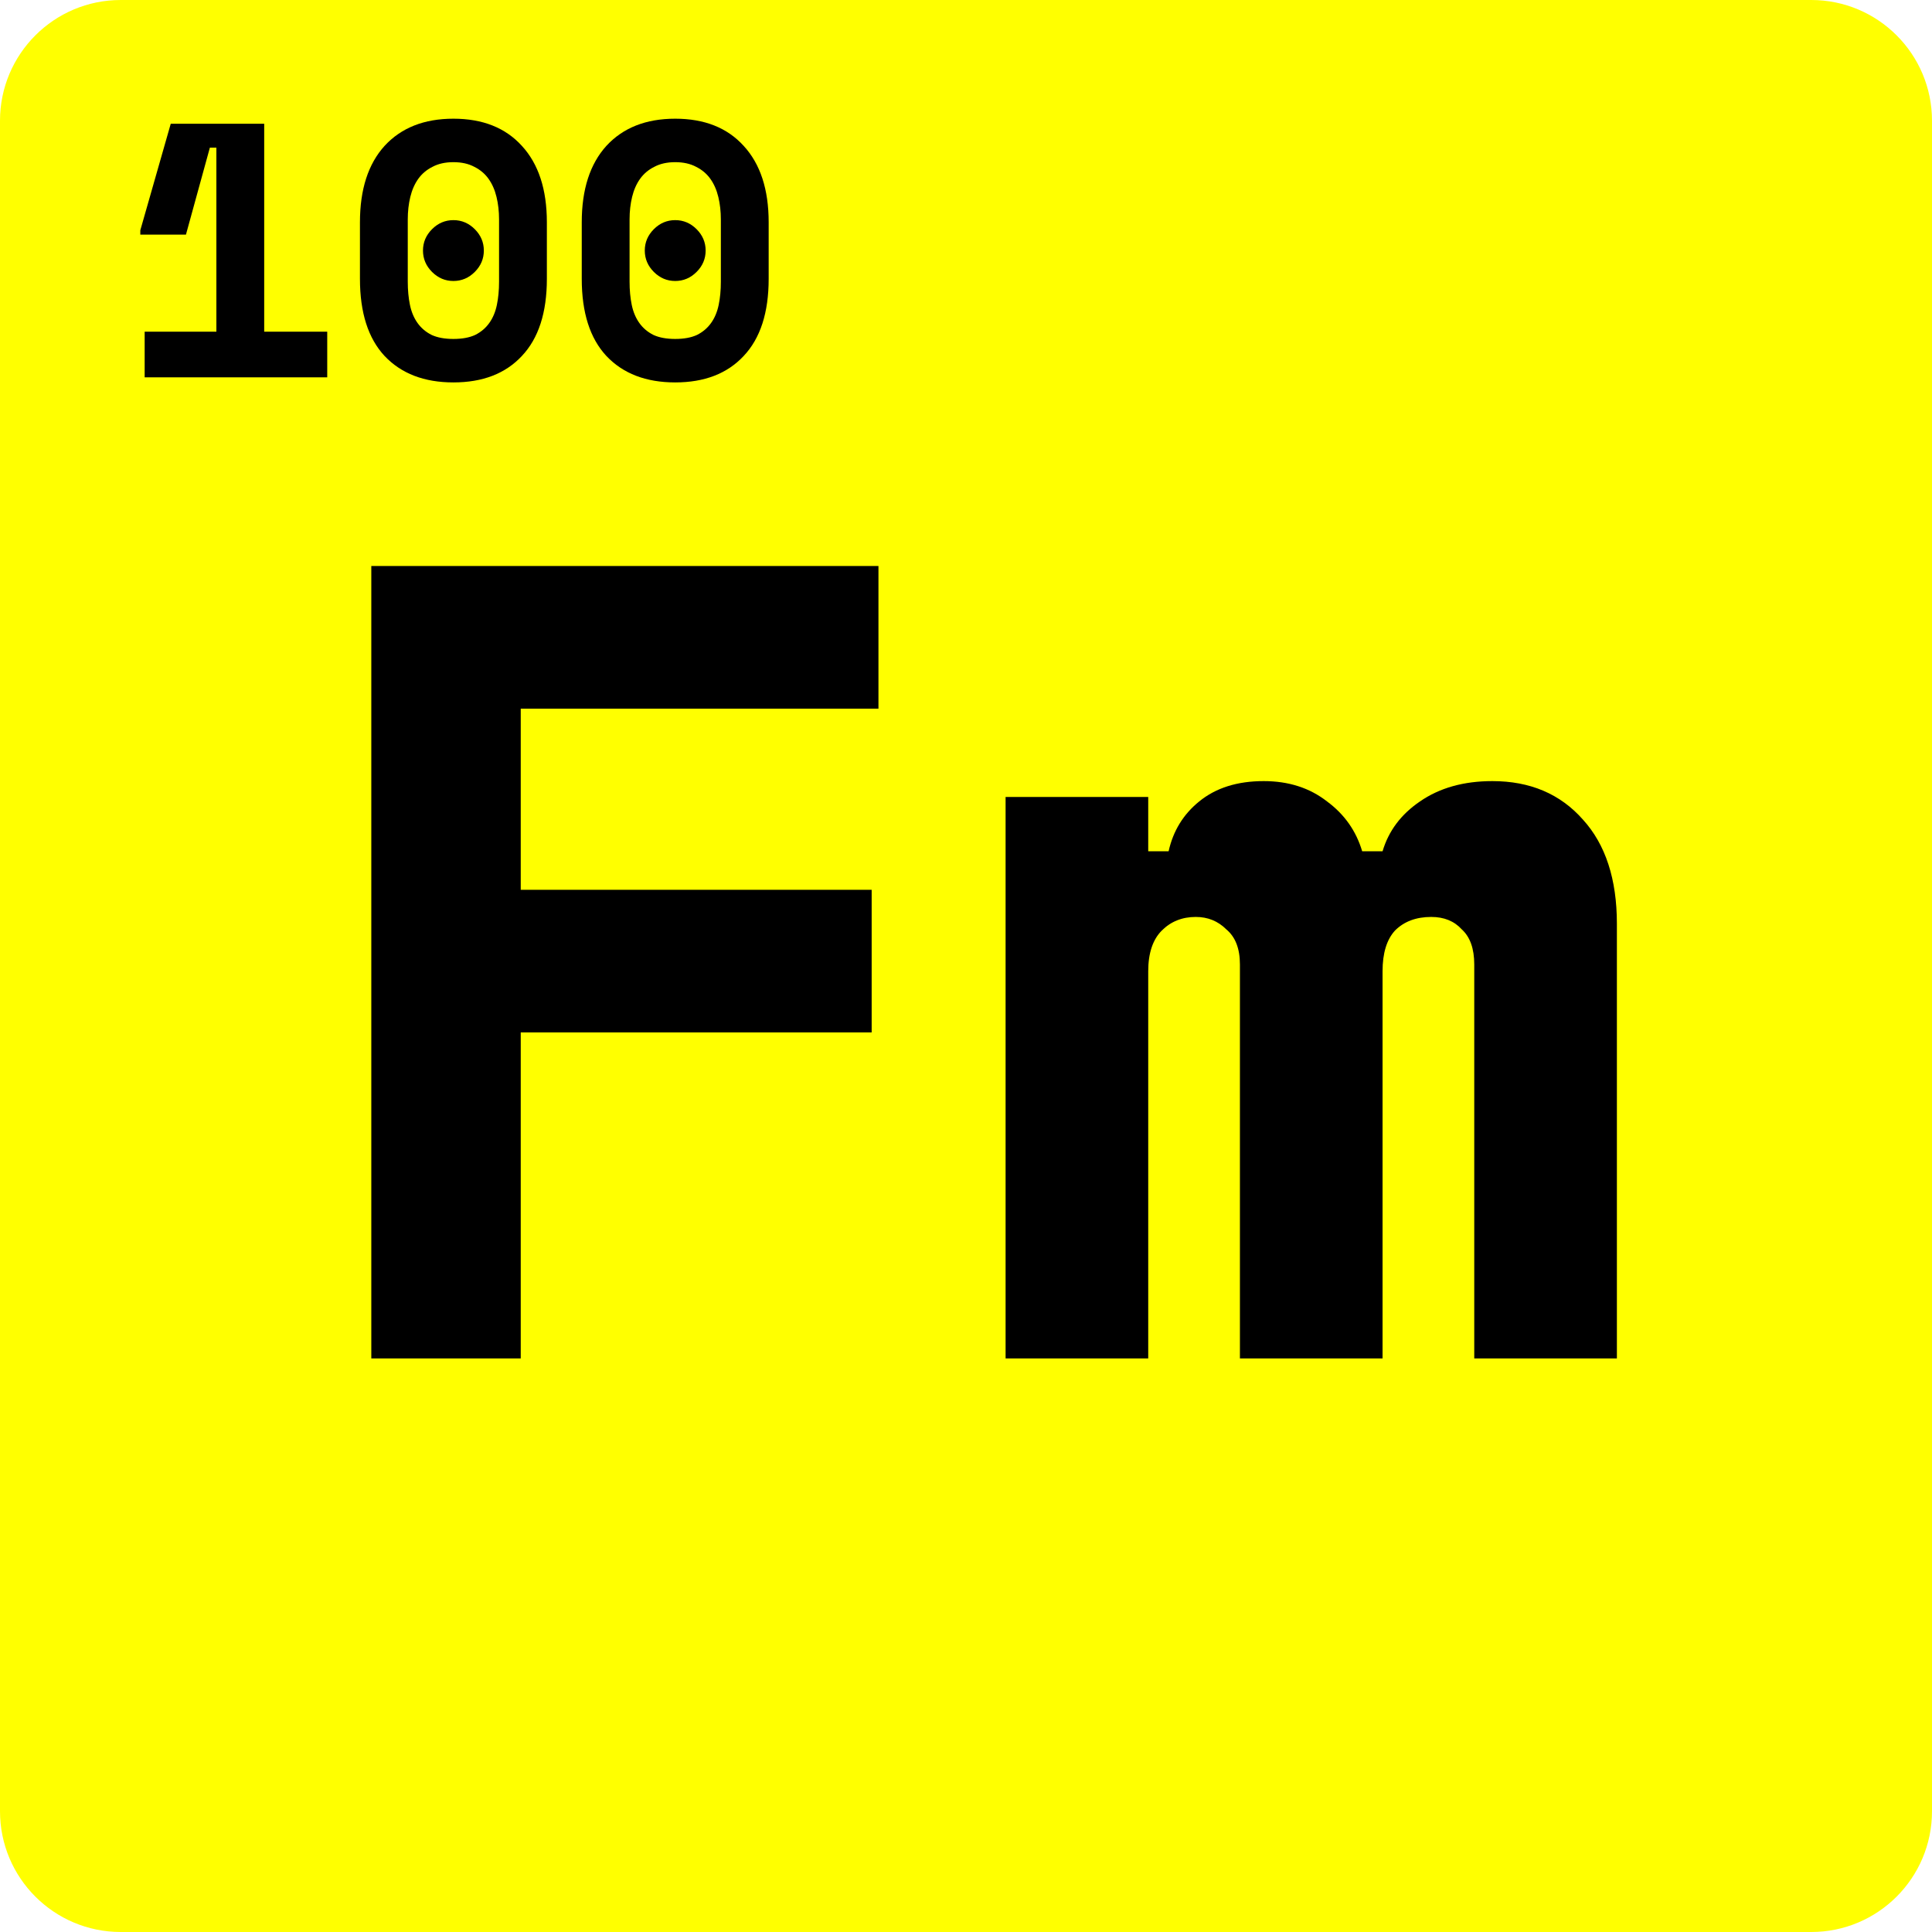
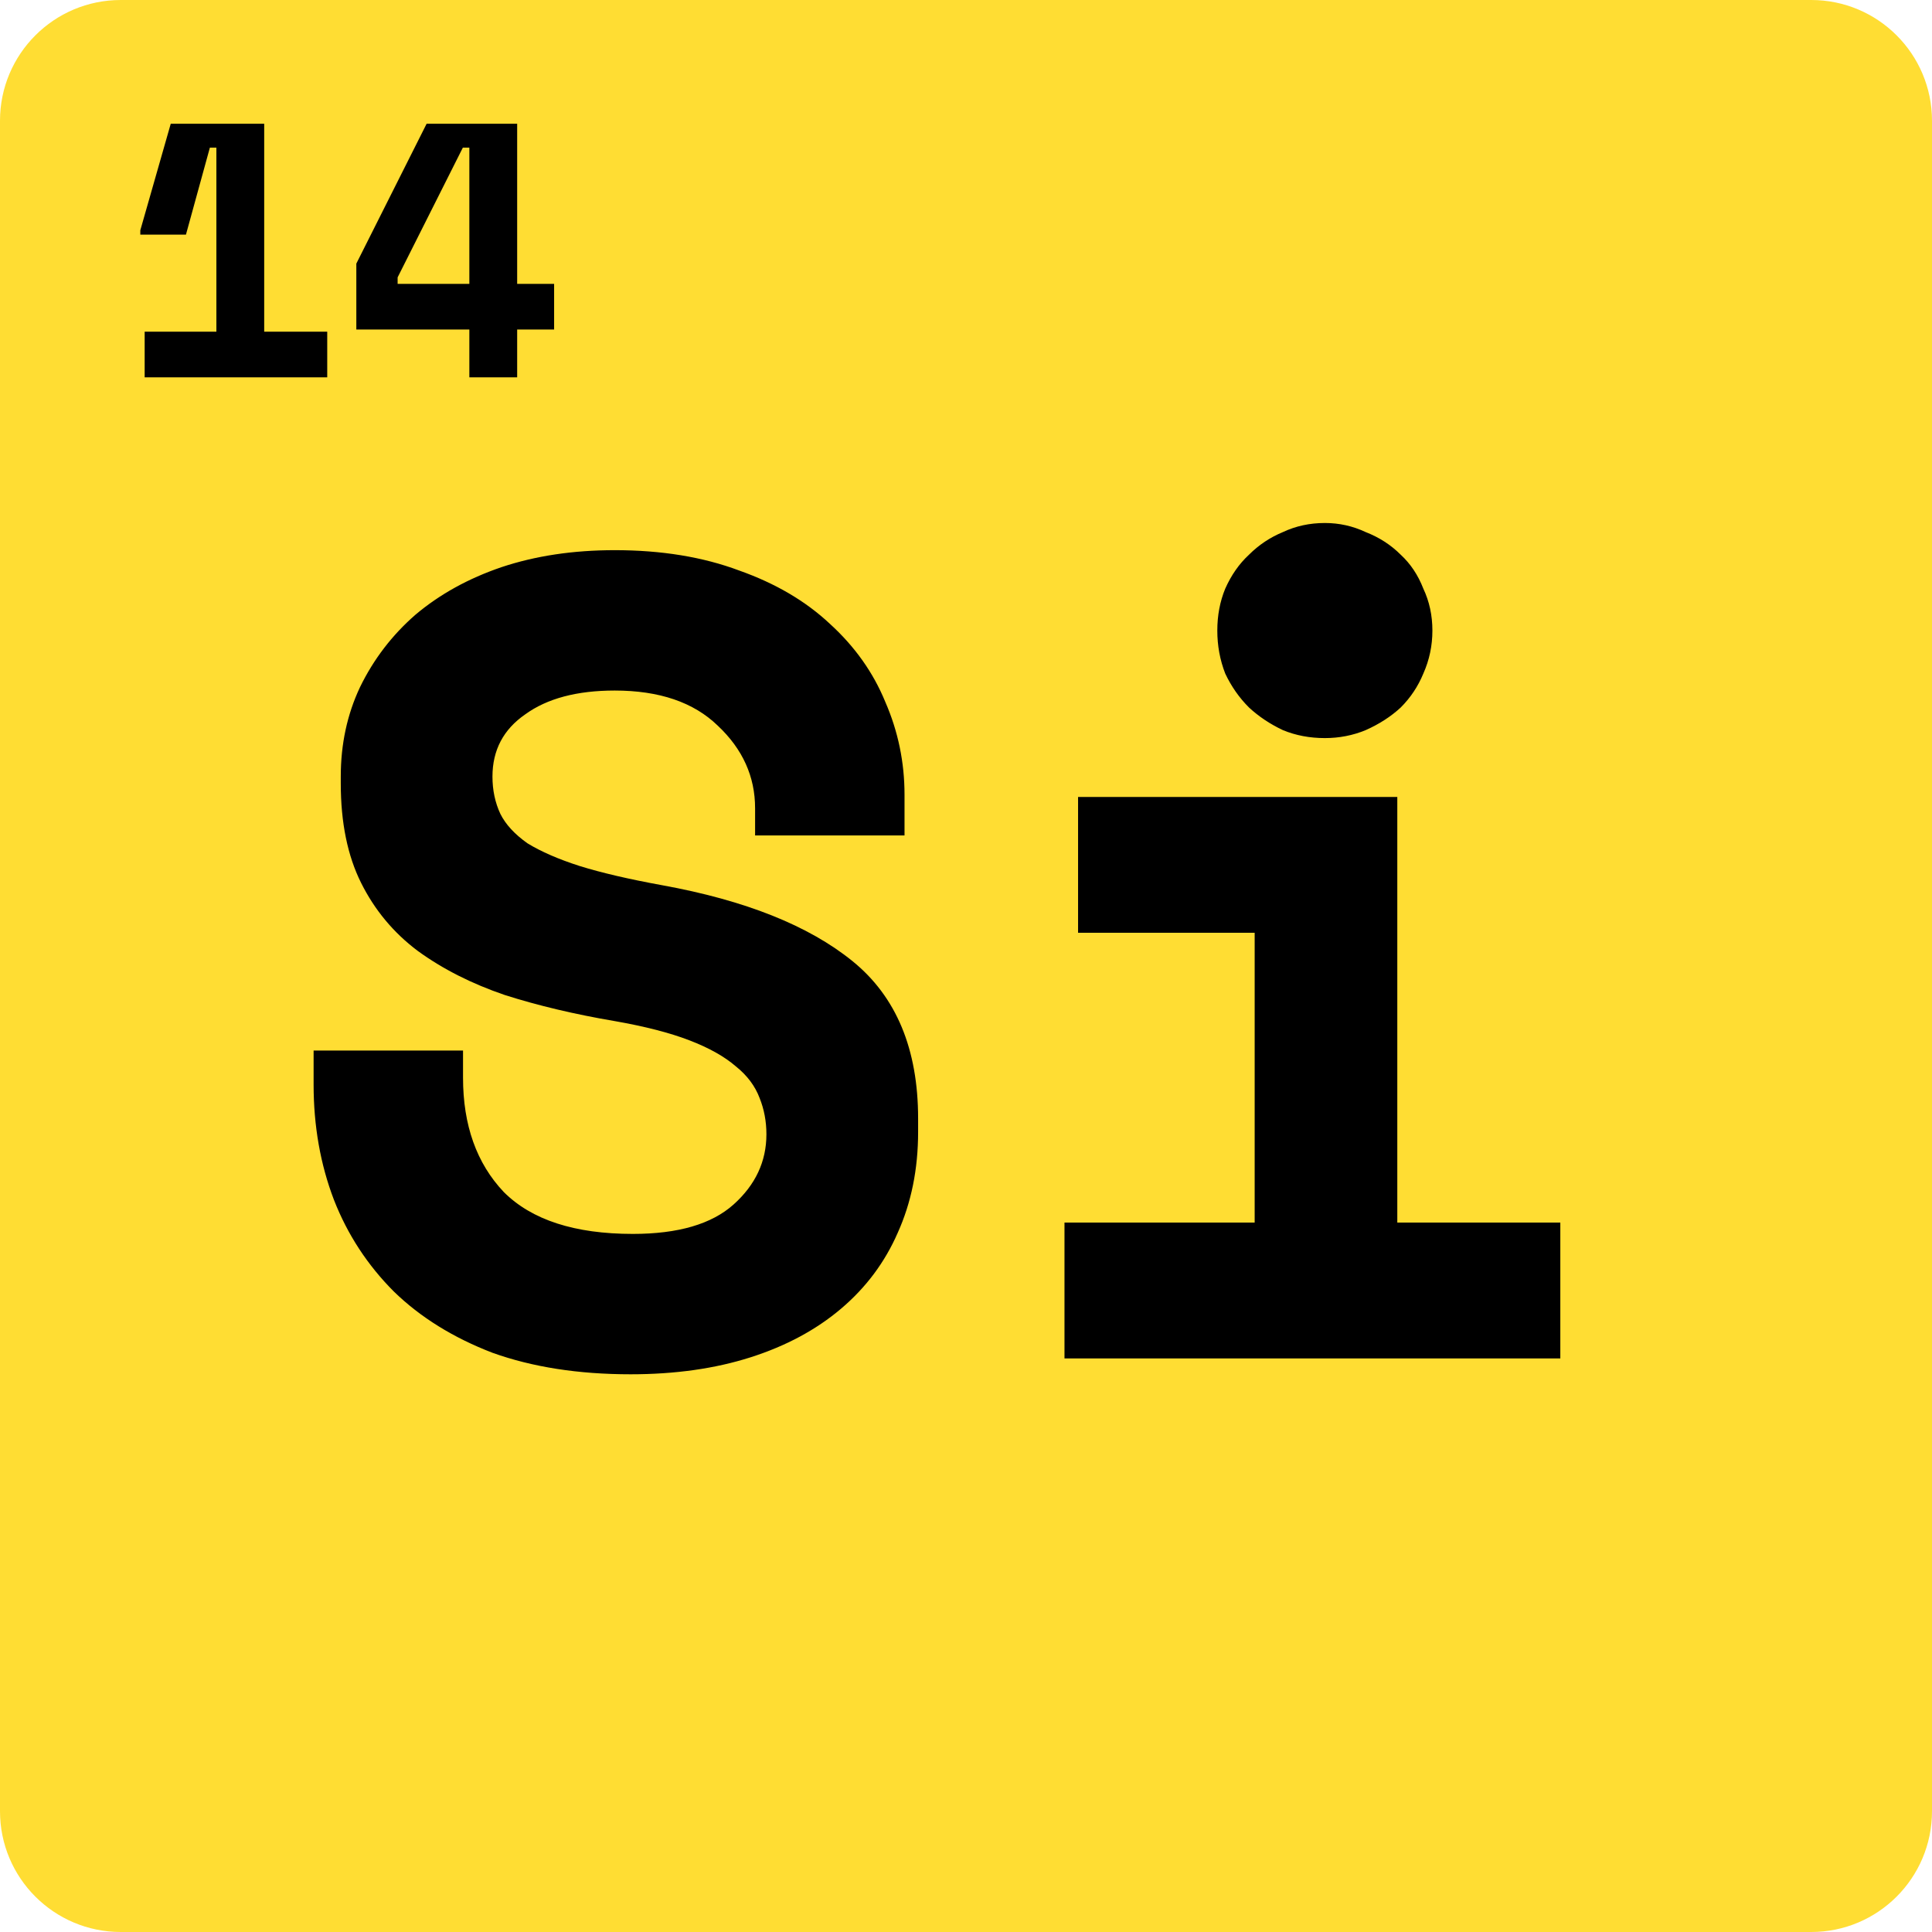
<svg xmlns="http://www.w3.org/2000/svg" width="256" height="256" viewBox="0 0 256 256" fill="none">
-   <rect width="256" height="256" rx="16" fill="#FFFF00" />
-   <path d="M49.2 75H116.4V93.9H69V117.9H115.5V136.8H69V180H49.2V75ZM214.246 180H195.346V127.8C195.346 125.7 194.796 124.15 193.696 123.15C192.696 122.05 191.346 121.5 189.646 121.5C187.646 121.5 186.046 122.1 184.846 123.3C183.746 124.5 183.196 126.3 183.196 128.7V180H164.296V127.8C164.296 125.7 163.696 124.15 162.496 123.15C161.396 122.05 160.046 121.5 158.446 121.5C156.646 121.5 155.146 122.1 153.946 123.3C152.746 124.5 152.146 126.3 152.146 128.7V180H133.246V105.6H152.146V112.8H154.846C155.446 110.1 156.796 107.9 158.896 106.2C161.096 104.4 163.946 103.5 167.446 103.5C170.746 103.5 173.546 104.4 175.846 106.2C178.146 107.9 179.696 110.1 180.496 112.8H183.196C183.996 110.1 185.646 107.9 188.146 106.2C190.746 104.4 193.946 103.5 197.746 103.5C202.746 103.5 206.746 105.2 209.746 108.6C212.746 111.9 214.246 116.5 214.246 122.4V180Z" fill="black" />
-   <path d="M28.672 43.952V19.568H27.808L24.64 31.088H18.592V30.512L22.624 16.4H35.008V43.952H43.36V50H19.168V43.952H28.672ZM56.047 33.2C56.047 32.112 56.447 31.168 57.247 30.368C58.047 29.568 58.991 29.168 60.079 29.168C61.167 29.168 62.111 29.568 62.911 30.368C63.711 31.168 64.111 32.112 64.111 33.2C64.111 34.288 63.711 35.232 62.911 36.032C62.111 36.832 61.167 37.232 60.079 37.232C58.991 37.232 58.047 36.832 57.247 36.032C56.447 35.232 56.047 34.288 56.047 33.2ZM47.695 29.456C47.695 25.104 48.783 21.728 50.959 19.328C53.167 16.928 56.207 15.728 60.079 15.728C63.951 15.728 66.975 16.928 69.151 19.328C71.359 21.728 72.463 25.104 72.463 29.456V36.944C72.463 41.424 71.359 44.832 69.151 47.168C66.975 49.504 63.951 50.672 60.079 50.672C56.207 50.672 53.167 49.504 50.959 47.168C48.783 44.832 47.695 41.424 47.695 36.944V29.456ZM60.079 44.912C61.231 44.912 62.191 44.736 62.959 44.384C63.727 44 64.351 43.472 64.831 42.8C65.311 42.128 65.647 41.328 65.839 40.4C66.031 39.472 66.127 38.448 66.127 37.328V29.072C66.127 28.016 66.015 27.024 65.791 26.096C65.567 25.168 65.215 24.368 64.735 23.696C64.255 23.024 63.631 22.496 62.863 22.112C62.095 21.696 61.167 21.488 60.079 21.488C58.991 21.488 58.063 21.696 57.295 22.112C56.527 22.496 55.903 23.024 55.423 23.696C54.943 24.368 54.591 25.168 54.367 26.096C54.143 27.024 54.031 28.016 54.031 29.072V37.328C54.031 38.448 54.127 39.472 54.319 40.4C54.511 41.328 54.847 42.128 55.327 42.8C55.807 43.472 56.431 44 57.199 44.384C57.967 44.736 58.927 44.912 60.079 44.912ZM85.437 33.2C85.437 32.112 85.837 31.168 86.637 30.368C87.437 29.568 88.381 29.168 89.469 29.168C90.557 29.168 91.501 29.568 92.301 30.368C93.101 31.168 93.501 32.112 93.501 33.2C93.501 34.288 93.101 35.232 92.301 36.032C91.501 36.832 90.557 37.232 89.469 37.232C88.381 37.232 87.437 36.832 86.637 36.032C85.837 35.232 85.437 34.288 85.437 33.2ZM77.085 29.456C77.085 25.104 78.173 21.728 80.349 19.328C82.557 16.928 85.597 15.728 89.469 15.728C93.341 15.728 96.365 16.928 98.541 19.328C100.749 21.728 101.853 25.104 101.853 29.456V36.944C101.853 41.424 100.749 44.832 98.541 47.168C96.365 49.504 93.341 50.672 89.469 50.672C85.597 50.672 82.557 49.504 80.349 47.168C78.173 44.832 77.085 41.424 77.085 36.944V29.456ZM89.469 44.912C90.621 44.912 91.581 44.736 92.349 44.384C93.117 44 93.741 43.472 94.221 42.8C94.701 42.128 95.037 41.328 95.229 40.4C95.421 39.472 95.517 38.448 95.517 37.328V29.072C95.517 28.016 95.405 27.024 95.181 26.096C94.957 25.168 94.605 24.368 94.125 23.696C93.645 23.024 93.021 22.496 92.253 22.112C91.485 21.696 90.557 21.488 89.469 21.488C88.381 21.488 87.453 21.696 86.685 22.112C85.917 22.496 85.293 23.024 84.813 23.696C84.333 24.368 83.981 25.168 83.757 26.096C83.533 27.024 83.421 28.016 83.421 29.072V37.328C83.421 38.448 83.517 39.472 83.709 40.4C83.901 41.328 84.237 42.128 84.717 42.8C85.197 43.472 85.821 44 86.589 44.384C87.357 44.736 88.317 44.912 89.469 44.912Z" fill="black" />
+   <rect width="256" height="256" rx="16" fill="#FFDD33" />
+   <path d="M100.054 107.1C100.054 102.9 98.404 99.25 95.104 96.15C91.904 93.05 87.354 91.5 81.454 91.5C76.454 91.5 72.504 92.55 69.604 94.65C66.704 96.65 65.254 99.4 65.254 102.9C65.254 104.7 65.604 106.35 66.304 107.85C67.004 109.25 68.204 110.55 69.904 111.75C71.704 112.85 74.004 113.85 76.804 114.75C79.704 115.65 83.354 116.5 87.754 117.3C98.754 119.3 107.154 122.65 112.954 127.35C118.754 132.05 121.654 139 121.654 148.2V150C121.654 154.9 120.754 159.35 118.954 163.35C117.254 167.25 114.754 170.6 111.454 173.4C108.154 176.2 104.154 178.35 99.454 179.85C94.754 181.35 89.454 182.1 83.554 182.1C76.654 182.1 70.554 181.15 65.254 179.25C60.054 177.25 55.704 174.55 52.204 171.15C48.704 167.65 46.054 163.6 44.254 159C42.454 154.3 41.554 149.2 41.554 143.7V139.2H61.354V142.8C61.354 149.1 63.154 154.15 66.754 157.95C70.454 161.65 76.154 163.5 83.854 163.5C89.854 163.5 94.304 162.2 97.204 159.6C100.104 157 101.554 153.9 101.554 150.3C101.554 148.6 101.254 147 100.654 145.5C100.054 143.9 99.004 142.5 97.504 141.3C96.004 140 93.954 138.85 91.354 137.85C88.754 136.85 85.454 136 81.454 135.3C76.154 134.4 71.304 133.25 66.904 131.85C62.504 130.35 58.654 128.4 55.354 126C52.154 123.6 49.654 120.6 47.854 117C46.054 113.4 45.154 109 45.154 103.8V102.9C45.154 98.6 46.004 94.65 47.704 91.05C49.504 87.35 51.954 84.15 55.054 81.45C58.254 78.75 62.054 76.65 66.454 75.15C70.954 73.65 75.954 72.9 81.454 72.9C87.654 72.9 93.154 73.8 97.954 75.6C102.754 77.3 106.754 79.65 109.954 82.65C113.254 85.65 115.704 89.1 117.304 93C119.004 96.9 119.854 101 119.854 105.3V110.7H100.054V107.1ZM141.05 162H166.25V123.6H142.85V105.6H185.15V162H206.75V180H141.05V162ZM189.8 83.55C189.8 85.55 189.4 87.45 188.6 89.25C187.9 90.95 186.9 92.45 185.6 93.75C184.3 94.95 182.75 95.95 180.95 96.75C179.25 97.45 177.45 97.8 175.55 97.8C173.55 97.8 171.7 97.45 170 96.75C168.3 95.95 166.8 94.95 165.5 93.75C164.2 92.45 163.15 90.95 162.35 89.25C161.65 87.45 161.3 85.55 161.3 83.55C161.3 81.55 161.65 79.7 162.35 78C163.15 76.2 164.2 74.7 165.5 73.5C166.8 72.2 168.3 71.2 170 70.5C171.7 69.7 173.55 69.3 175.55 69.3C177.45 69.3 179.25 69.7 180.95 70.5C182.75 71.2 184.3 72.2 185.6 73.5C186.9 74.7 187.9 76.2 188.6 78C189.4 79.7 189.8 81.55 189.8 83.55Z" fill="black" />
+   <path d="M28.672 43.952V19.568H27.808L24.64 31.088H18.592V30.512L22.624 16.4H35.008V43.952H43.36V50H19.168V43.952H28.672ZM56.527 16.4H68.527V37.616H73.423V43.664H68.527V50H62.191V43.664H47.215V34.928L56.527 16.4ZM52.687 36.752V37.616H62.191V19.568H61.327L52.687 36.752Z" fill="black" />
</svg>
